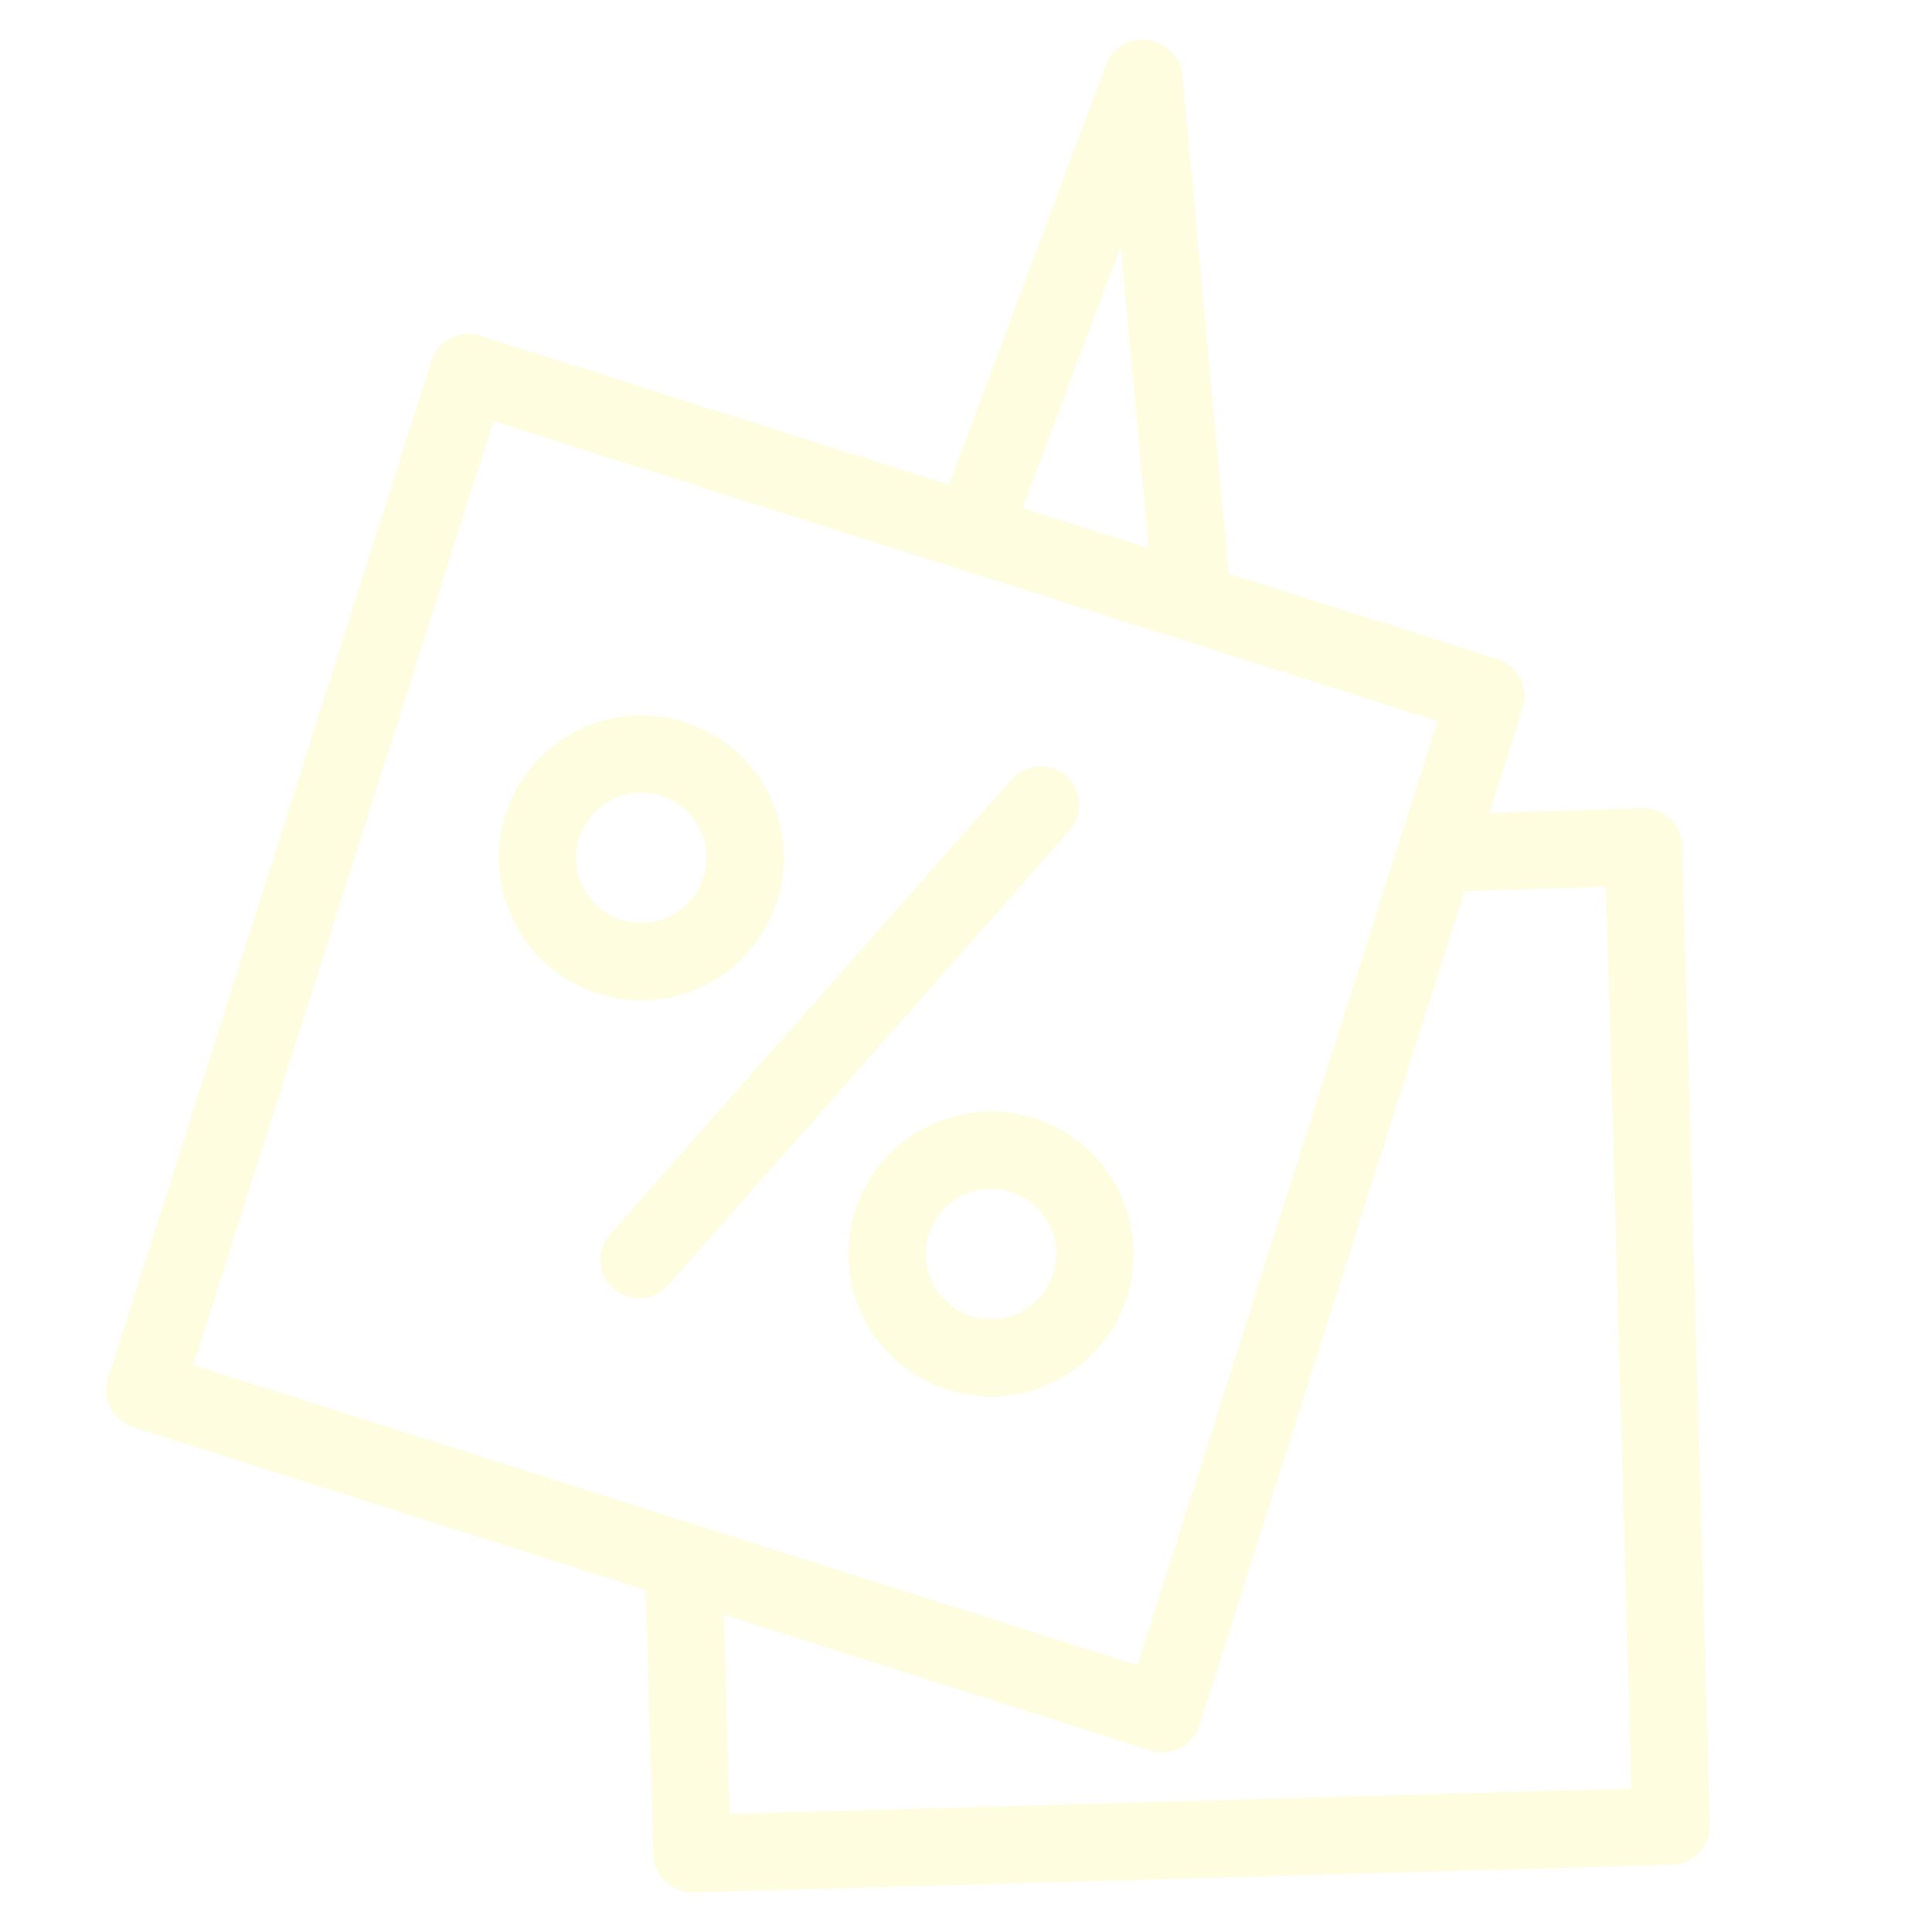
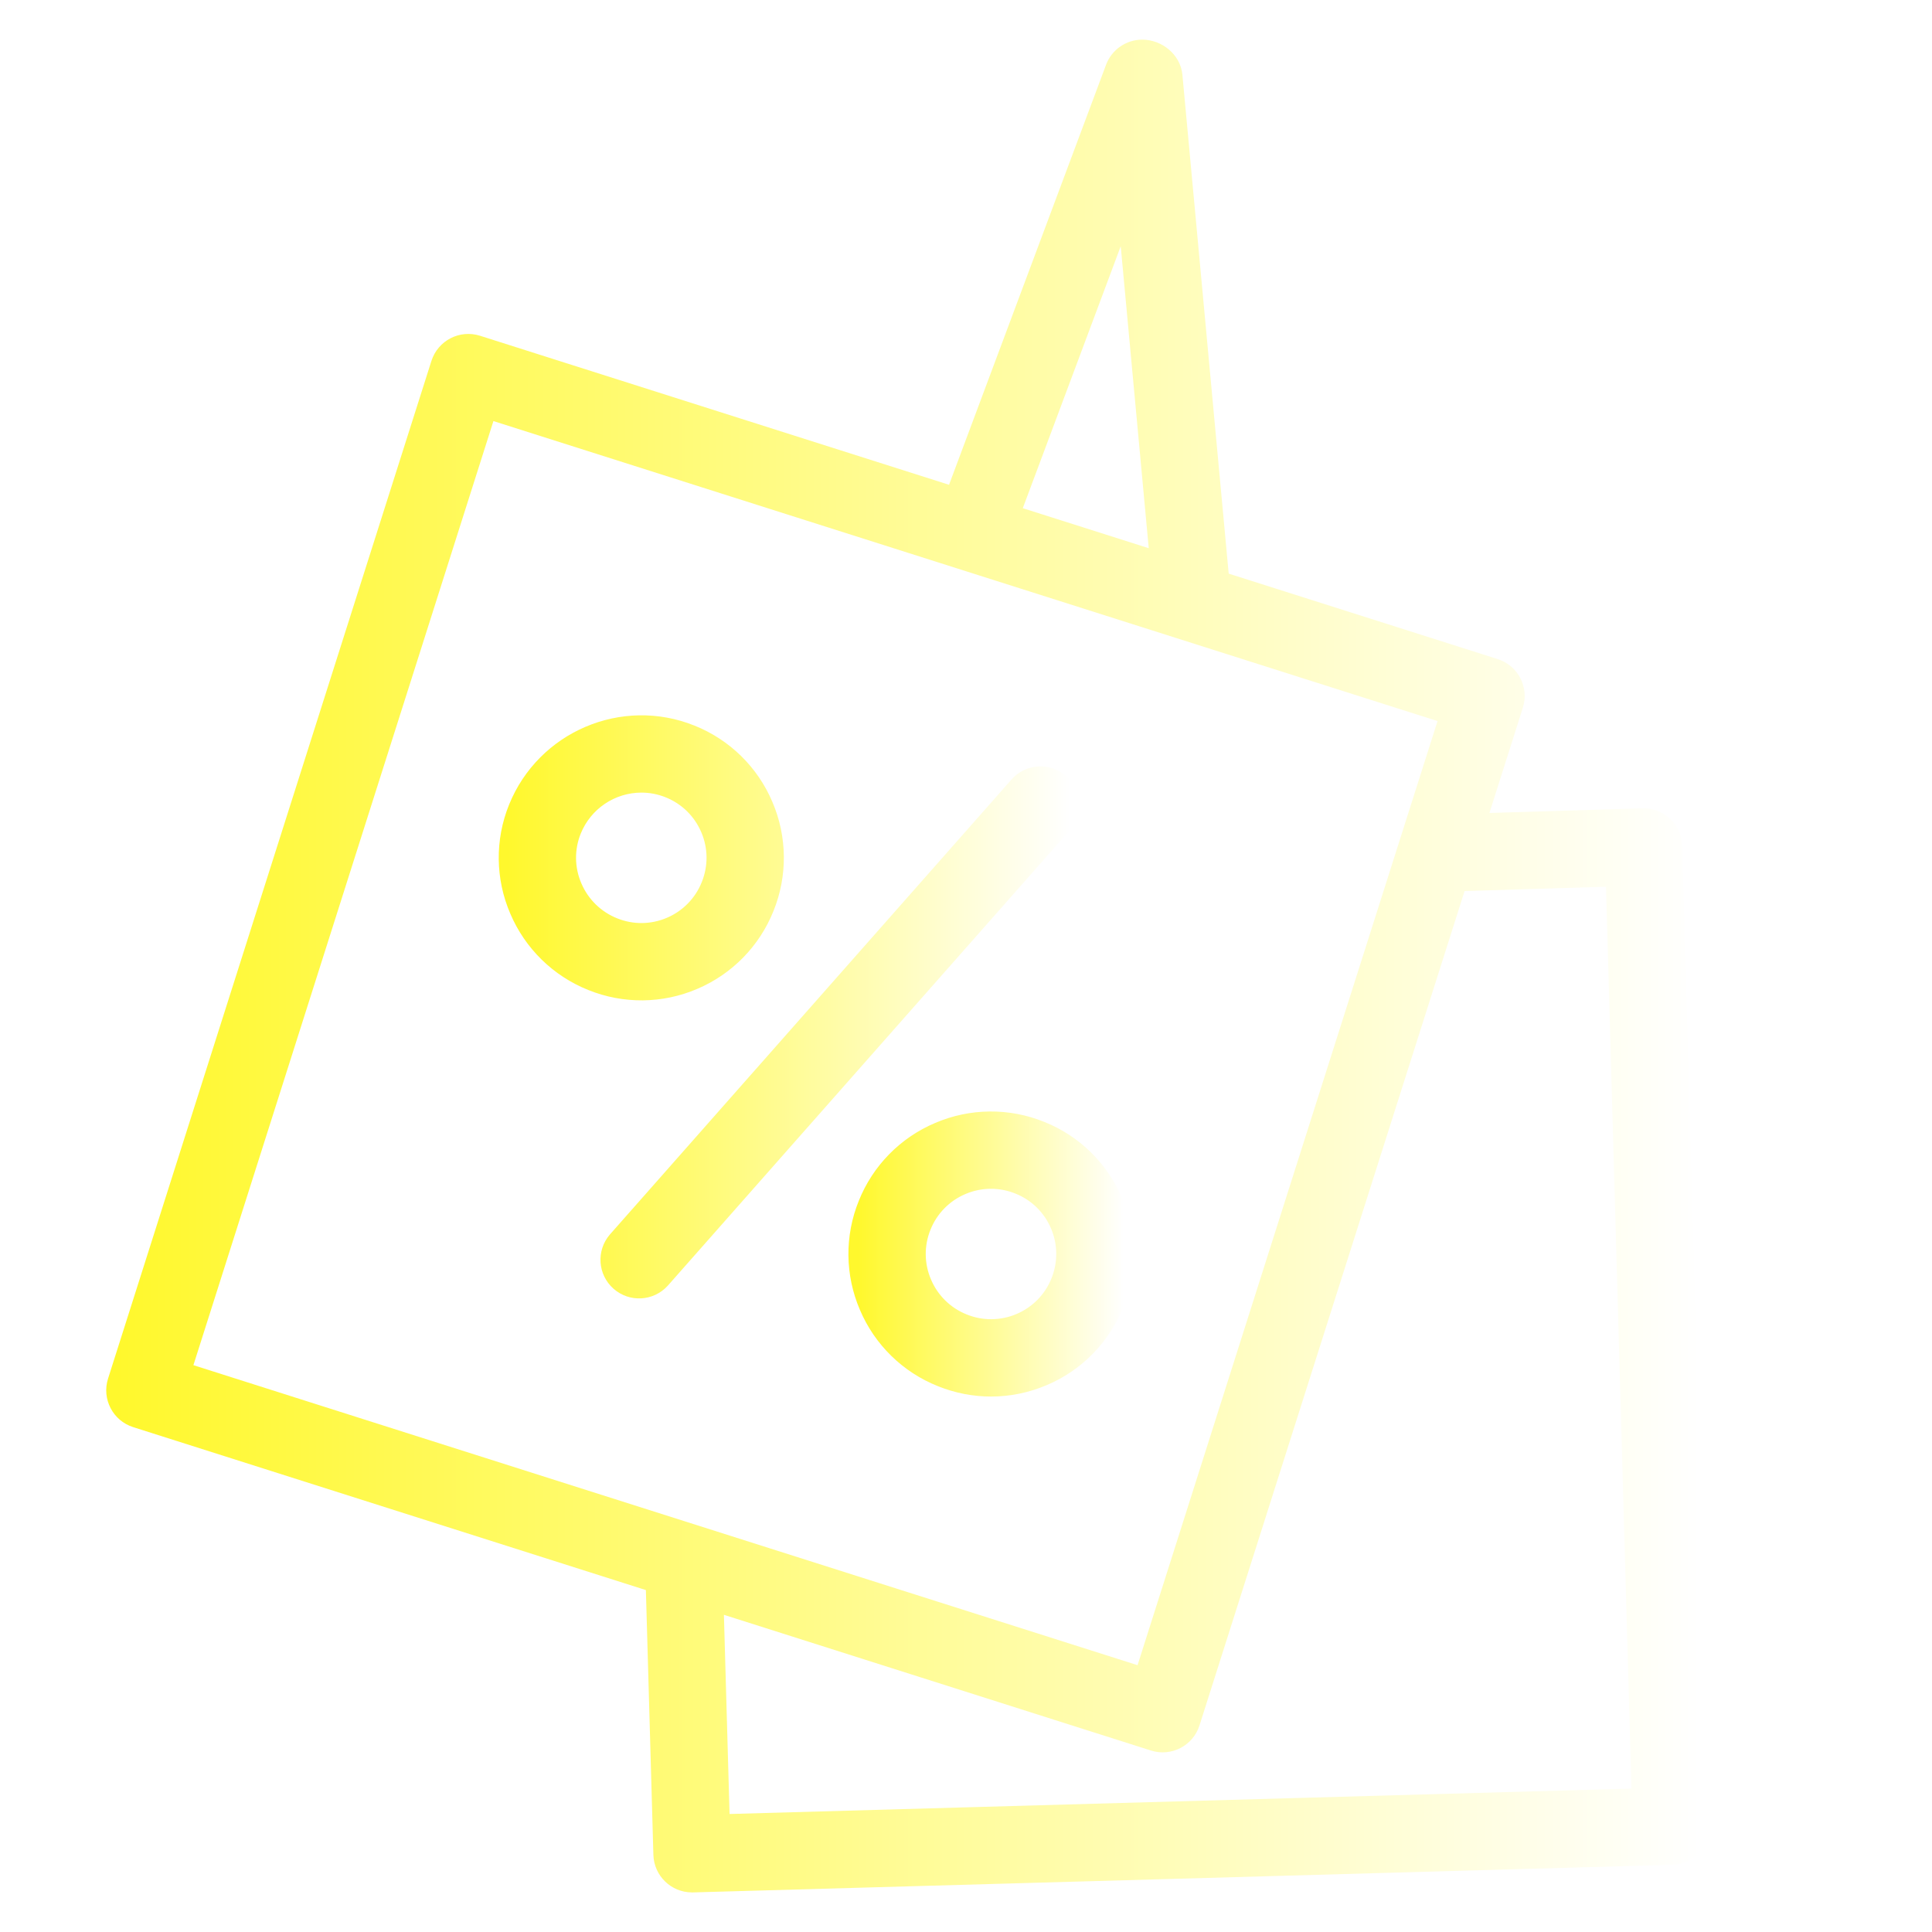
<svg xmlns="http://www.w3.org/2000/svg" viewBox="0 0 100 100" fill-rule="evenodd">
-   <path d="M54.85 40.543a1.5 1.5 0 0 0-2.117.132L31.942 64.229a1.5 1.5 0 0 0 2.249 1.985L54.982 42.66a1.5 1.5 0 0 0-.132-2.117zM35.893 50.725a6.837 6.837 0 0 0 3.678-3.757 6.835 6.835 0 0 0-.051-5.261 6.827 6.827 0 0 0-3.756-3.684c-3.511-1.417-7.525.292-8.95 3.811a6.811 6.811 0 0 0 .06 5.264 6.85 6.85 0 0 0 3.763 3.681 6.827 6.827 0 0 0 5.256-.054zm-6.262-4.807a3.832 3.832 0 0 1-.035-2.96 3.894 3.894 0 0 1 3.605-2.433c.48 0 .969.09 1.441.281.96.386 1.711 1.123 2.117 2.075s.415 2.005.028 2.965a3.853 3.853 0 0 1-2.073 2.119c-.951.405-2 .416-2.957.031a3.868 3.868 0 0 1-2.126-2.078z" fill="#fffddf" stroke-width="1" stroke="#fffddf" />
-   <path d="M86.57 43.795a1.5 1.5 0 0 0-1.546-1.457l-8.622.263 1.946-6.125a1.502 1.502 0 0 0-.976-1.884L63.13 30.067 60.703 3.913c-.072-.771-.805-1.361-1.58-1.361a1.5 1.5 0 0 0-1.405.975l-8.294 22.186-24.732-7.859a1.504 1.504 0 0 0-1.884.976L6.069 71.508a1.5 1.5 0 0 0 .976 1.884l26.876 8.541.398 14.06c.023.813.69 1.458 1.499 1.458h.043l50.682-1.429A1.503 1.503 0 0 0 88 94.48l-1.43-50.685zM58.305 10.526l1.721 18.554-7.739-2.459 6.018-16.095zM25.214 21.167l49.821 15.83-15.83 49.821L9.383 70.986l15.831-49.819zm12.062 73.239-.326-11.513 22.776 7.238a1.499 1.499 0 0 0 1.883-.976l13.829-43.523 8.174-.25 1.346 47.68-47.682 1.344z" fill="#fffddf" stroke-width="1" stroke="#fffddf" />
-   <path d="M53.864 58.533a6.827 6.827 0 0 0-5.265.051 6.832 6.832 0 0 0-3.685 3.758 6.82 6.82 0 0 0 .055 5.26 6.827 6.827 0 0 0 3.761 3.681c.83.335 1.7.502 2.568.502.913 0 1.825-.185 2.689-.553a6.826 6.826 0 0 0 3.684-3.759 6.83 6.83 0 0 0-.051-5.259 6.818 6.818 0 0 0-3.756-3.681zm1.025 7.82a3.849 3.849 0 0 1-2.075 2.118 3.842 3.842 0 0 1-2.964.028 3.848 3.848 0 0 1-2.121-2.075 3.841 3.841 0 0 1-.031-2.962 3.85 3.85 0 0 1 2.077-2.119 3.861 3.861 0 0 1 2.969-.028 3.847 3.847 0 0 1 2.117 2.073c.404.951.414 2.004.028 2.965z" fill="#fffddf" stroke-width="1" stroke="#fffddf" />
+   <defs>
+     <linearGradient id="gradient" x1="0%" y1="0%" x2="100%" y2="0%">
+       <stop offset="0%" style="stop-color:#fff82d;stop-opacity:1" />
+       <stop offset="100%" style="stop-color:#ffffff;stop-opacity:1" />
+     </linearGradient>
+   </defs>
+   <path d="M54.85 40.543a1.5 1.5 0 0 0-2.117.132L31.942 64.229a1.5 1.5 0 0 0 2.249 1.985L54.982 42.66a1.5 1.5 0 0 0-.132-2.117zM35.893 50.725a6.837 6.837 0 0 0 3.678-3.757 6.835 6.835 0 0 0-.051-5.261 6.827 6.827 0 0 0-3.756-3.684c-3.511-1.417-7.525.292-8.95 3.811a6.811 6.811 0 0 0 .06 5.264 6.85 6.85 0 0 0 3.763 3.681 6.827 6.827 0 0 0 5.256-.054zm-6.262-4.807a3.832 3.832 0 0 1-.035-2.96 3.894 3.894 0 0 1 3.605-2.433c.48 0 .969.09 1.441.281.96.386 1.711 1.123 2.117 2.075s.415 2.005.028 2.965a3.853 3.853 0 0 1-2.073 2.119c-.951.405-2 .416-2.957.031a3.868 3.868 0 0 1-2.126-2.078z" fill="url(#gradient)" stroke-width="1" stroke="url(#gradient)" />
+   <path d="M86.57 43.795a1.5 1.5 0 0 0-1.546-1.457l-8.622.263 1.946-6.125a1.502 1.502 0 0 0-.976-1.884L63.13 30.067 60.703 3.913c-.072-.771-.805-1.361-1.58-1.361a1.5 1.5 0 0 0-1.405.975l-8.294 22.186-24.732-7.859a1.504 1.504 0 0 0-1.884.976L6.069 71.508a1.5 1.5 0 0 0 .976 1.884l26.876 8.541.398 14.06c.023.813.69 1.458 1.499 1.458h.043l50.682-1.429A1.503 1.503 0 0 0 88 94.48l-1.43-50.685zM58.305 10.526l1.721 18.554-7.739-2.459 6.018-16.095zM25.214 21.167l49.821 15.83-15.83 49.821L9.383 70.986l15.831-49.819zm12.062 73.239-.326-11.513 22.776 7.238a1.499 1.499 0 0 0 1.883-.976l13.829-43.523 8.174-.25 1.346 47.68-47.682 1.344z" fill="url(#gradient)" stroke-width="1" stroke="url(#gradient)" />
+   <path d="M53.864 58.533a6.827 6.827 0 0 0-5.265.051 6.832 6.832 0 0 0-3.685 3.758 6.82 6.82 0 0 0 .055 5.26 6.827 6.827 0 0 0 3.761 3.681c.83.335 1.7.502 2.568.502.913 0 1.825-.185 2.689-.553a6.826 6.826 0 0 0 3.684-3.759 6.83 6.83 0 0 0-.051-5.259 6.818 6.818 0 0 0-3.756-3.681zm1.025 7.82a3.849 3.849 0 0 1-2.075 2.118 3.842 3.842 0 0 1-2.964.028 3.848 3.848 0 0 1-2.121-2.075 3.841 3.841 0 0 1-.031-2.962 3.85 3.85 0 0 1 2.077-2.119 3.861 3.861 0 0 1 2.969-.028 3.847 3.847 0 0 1 2.117 2.073c.404.951.414 2.004.028 2.965z" fill="url(#gradient)" stroke-width="1" stroke="url(#gradient)" />
</svg>
